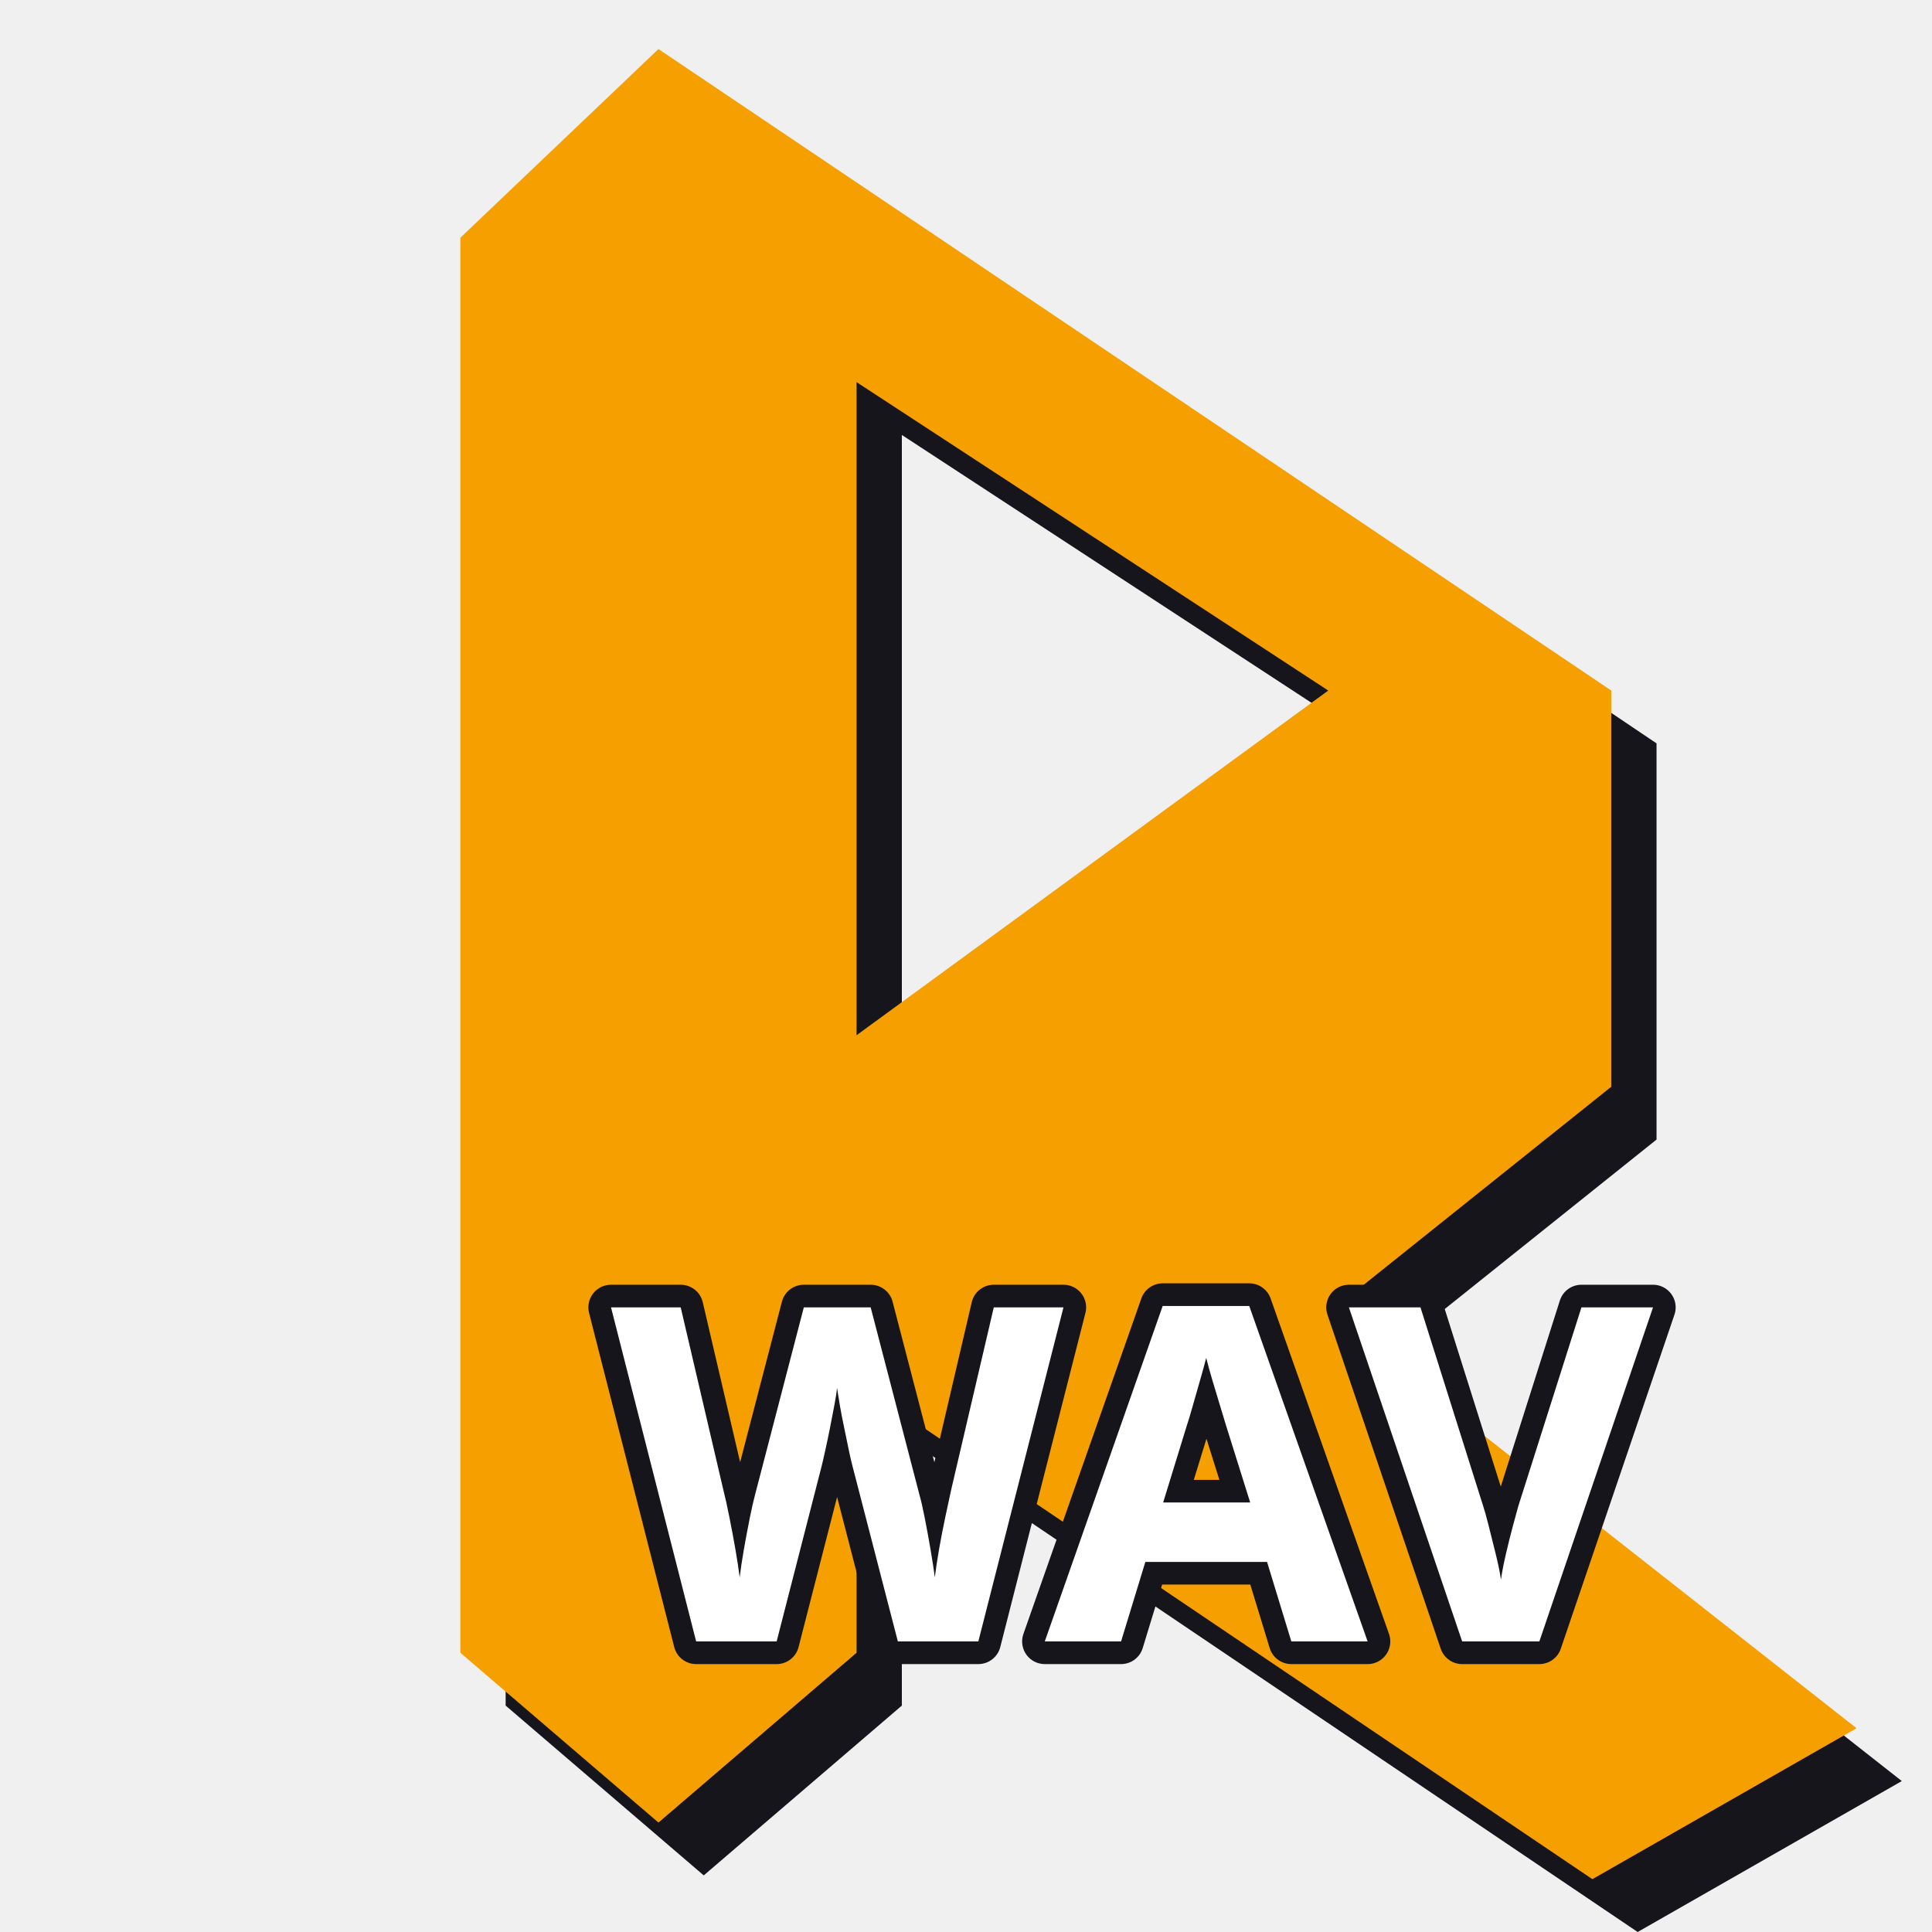
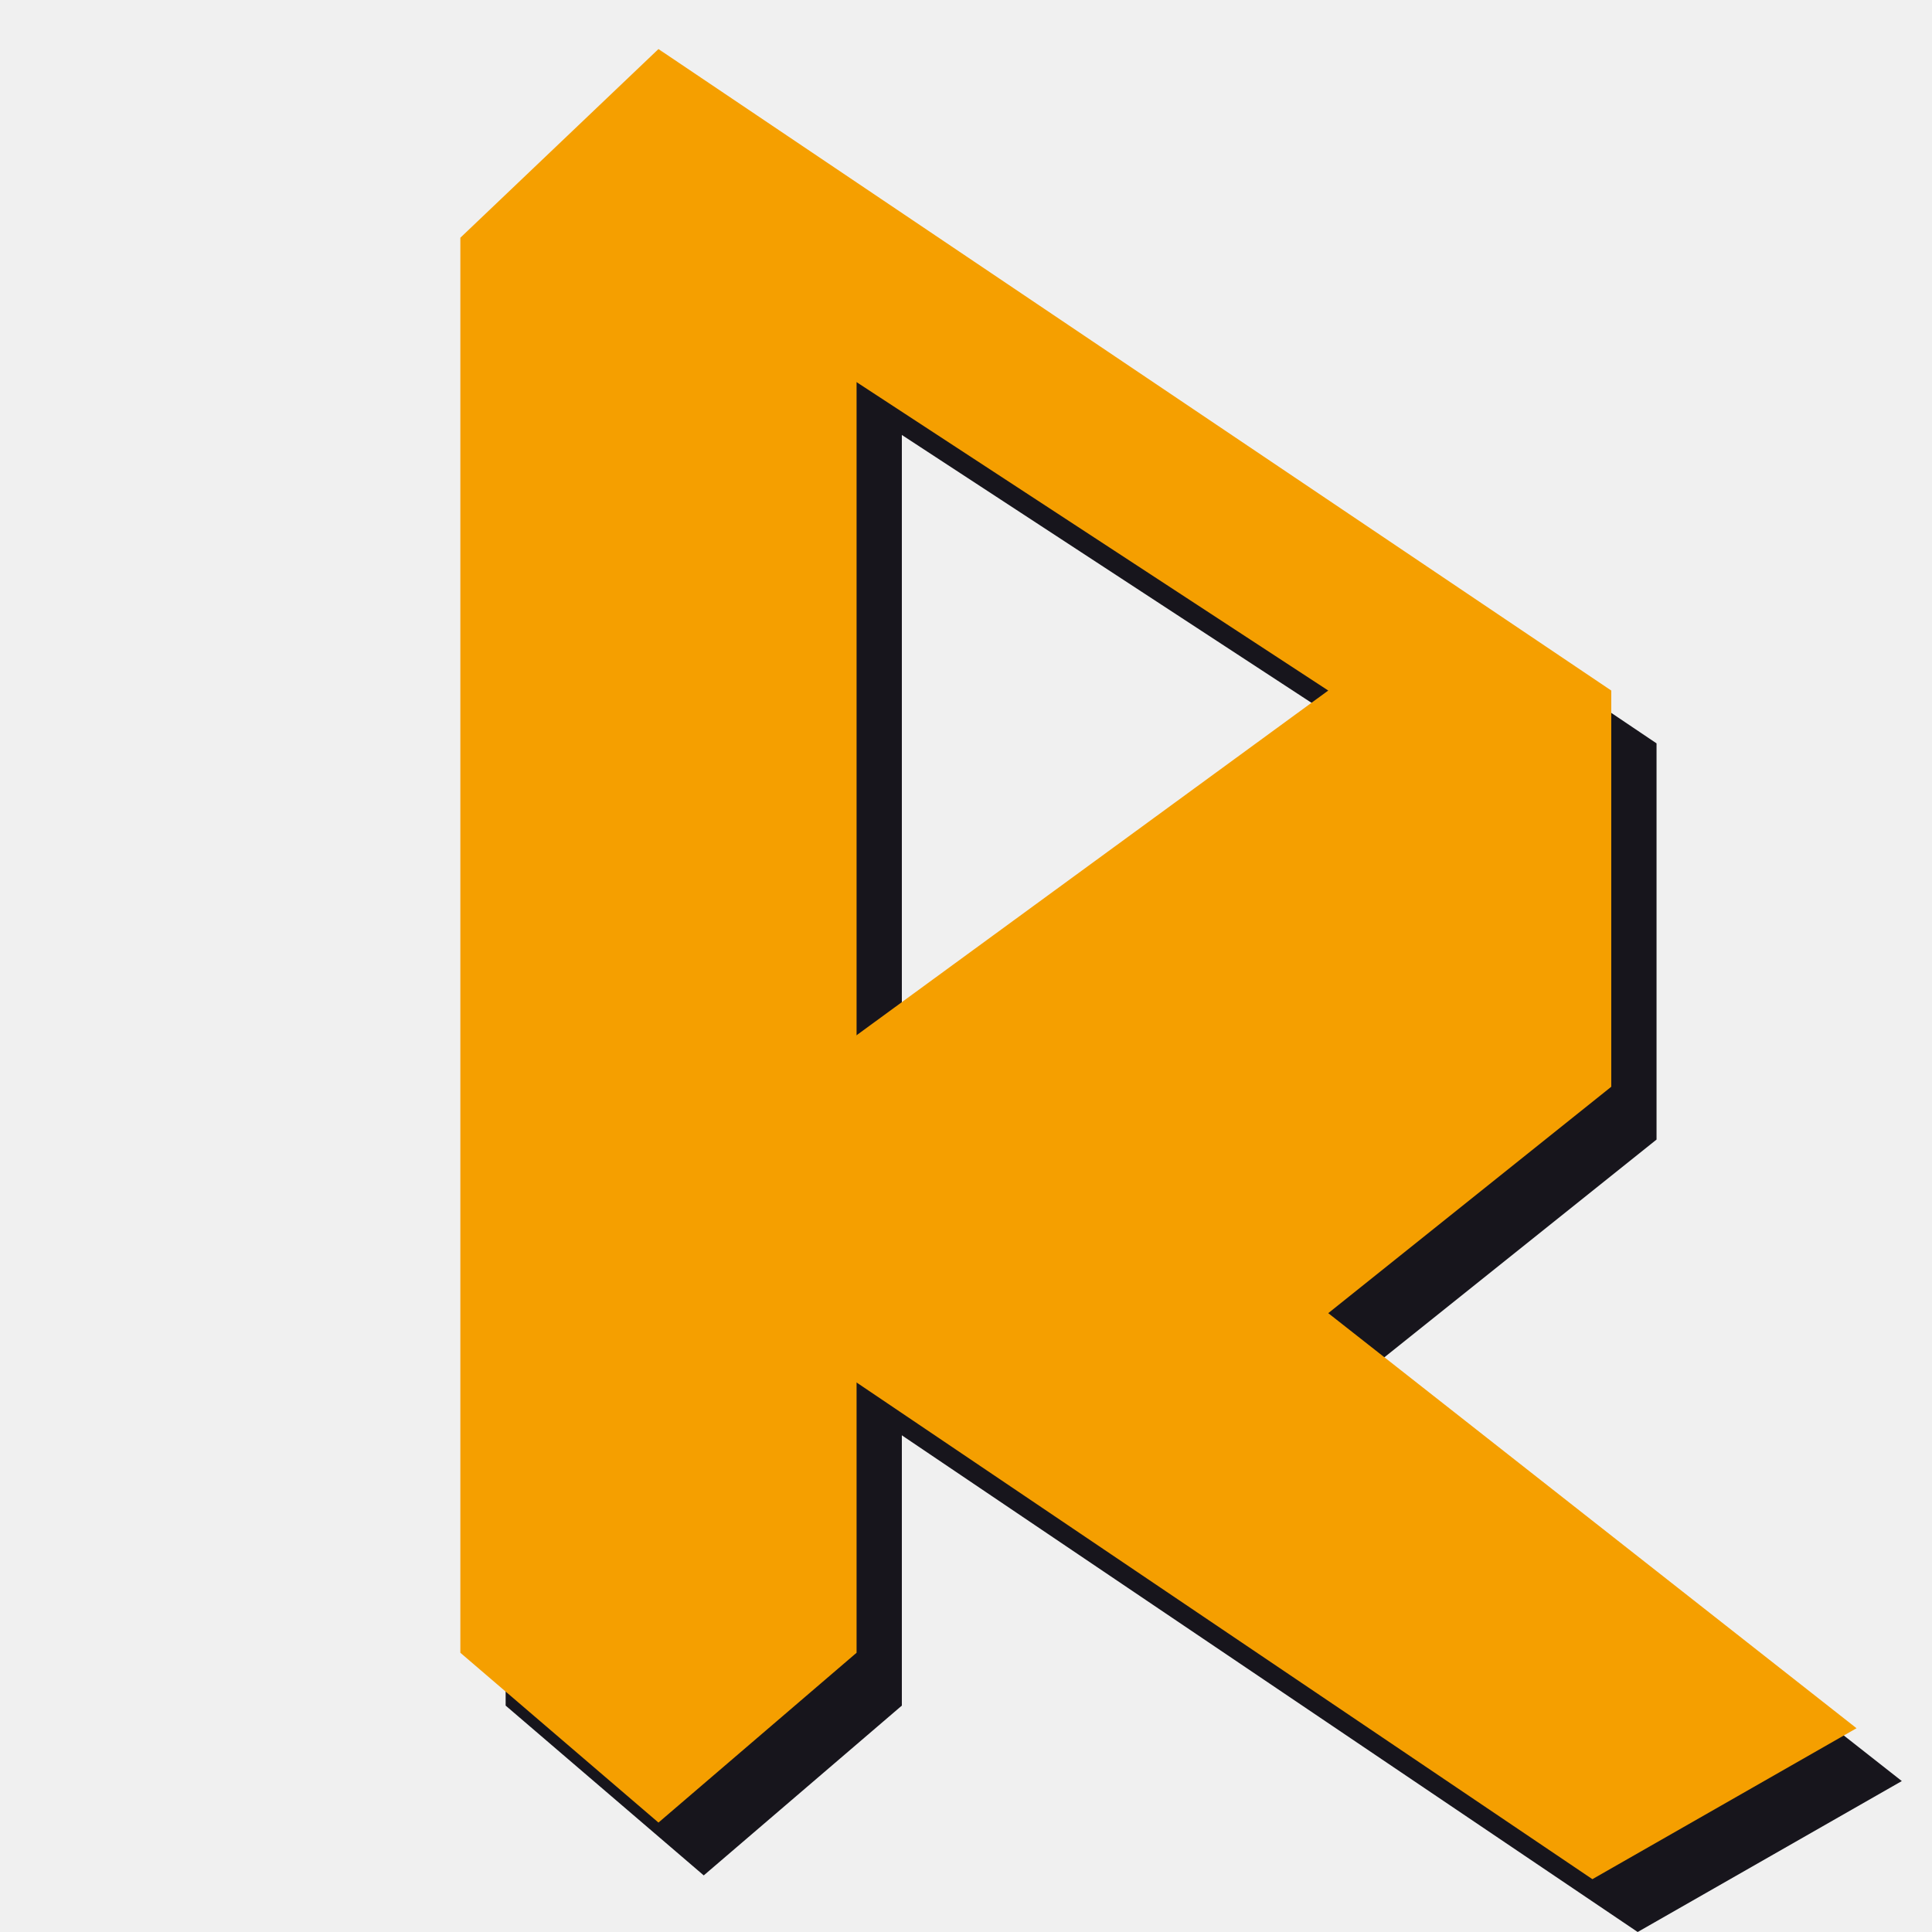
<svg xmlns="http://www.w3.org/2000/svg" viewBox="0 0 512 512" role="img" aria-labelledby="title desc">
  <defs>
    <g id="r-letterform">
      <path d="M28 208V58l21-20 21 18v152l-21 18z" />
      <path d="M49 38l101 68v42l-30 24 56 44-28 16-80-54v-34l52-38-52-34V56z" />
    </g>
  </defs>
  <use href="#r-letterform" fill="#17151c" transform="translate(64 -68) scale(2.5)" />
  <use href="#r-letterform" fill="#f59f00" transform="translate(52 -82) scale(2.5)" />
-   <text x="300" y="435" fill="#ffffff" stroke="#17151c" stroke-width="12" paint-order="stroke fill" stroke-linejoin="round" font-family="'Arial Black', 'Segoe UI', sans-serif" font-size="124" font-weight="900" text-anchor="middle" textLength="300" lengthAdjust="spacingAndGlyphs">WAV</text>
</svg>
